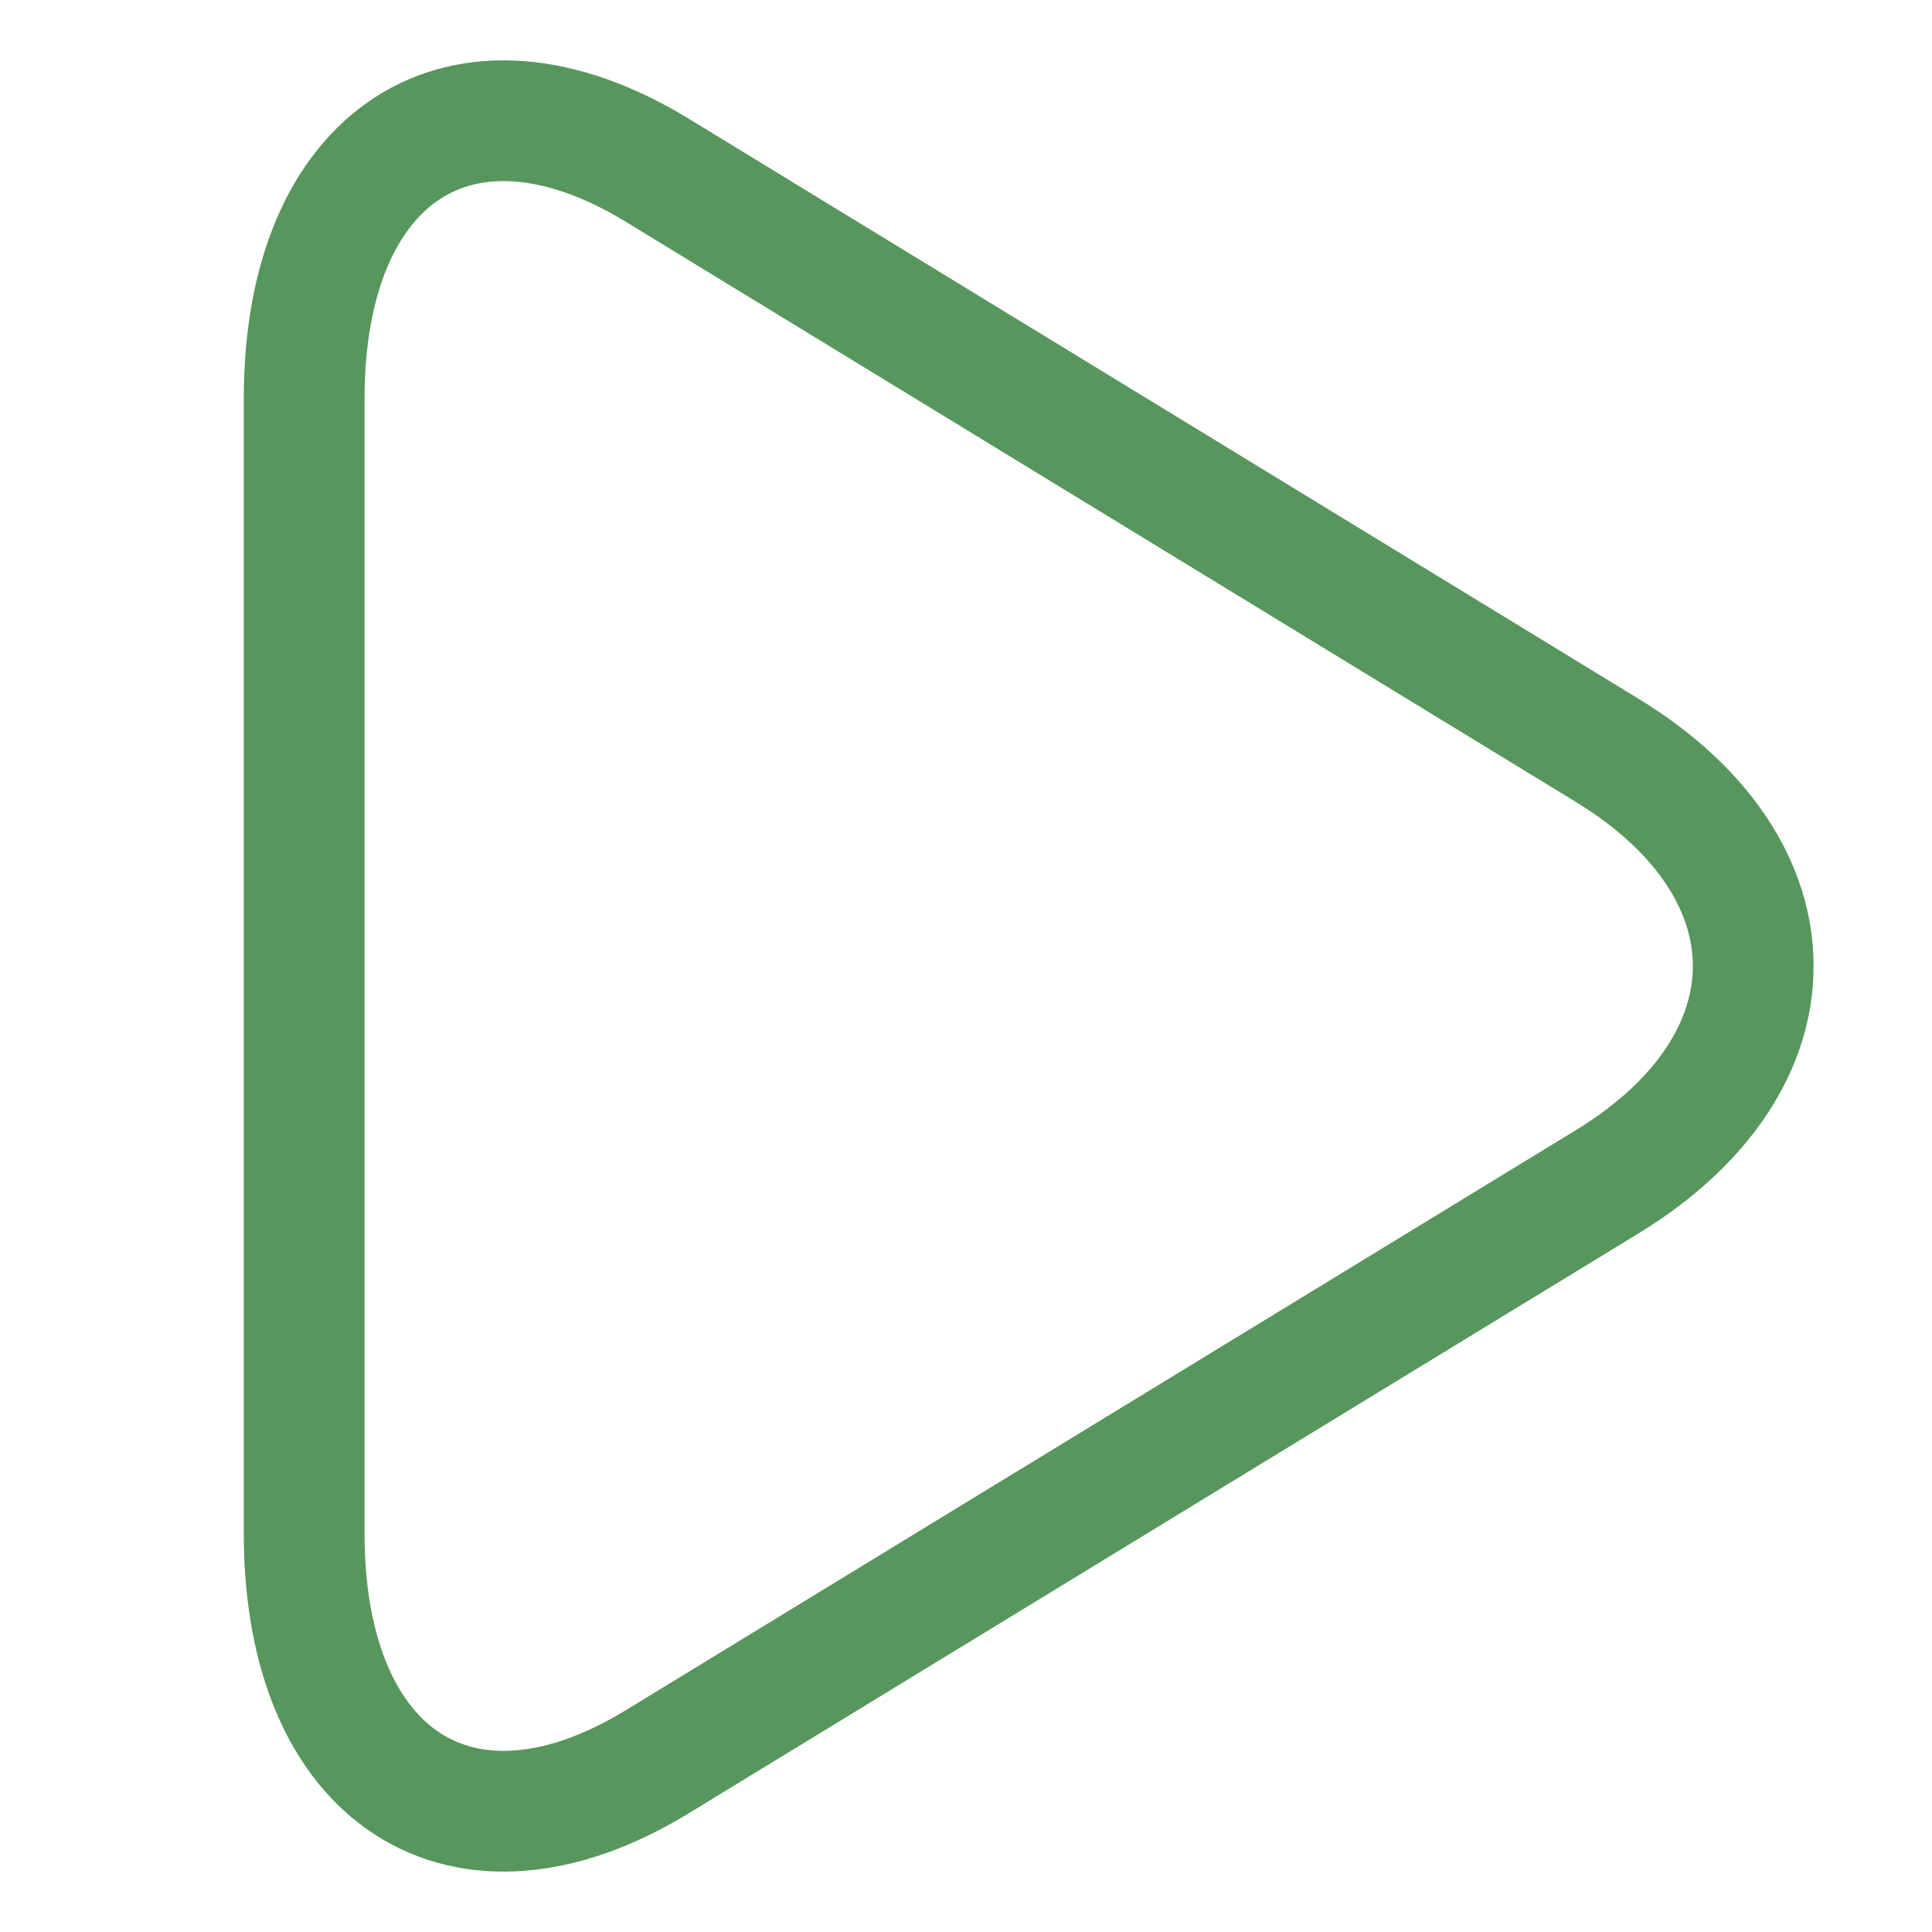
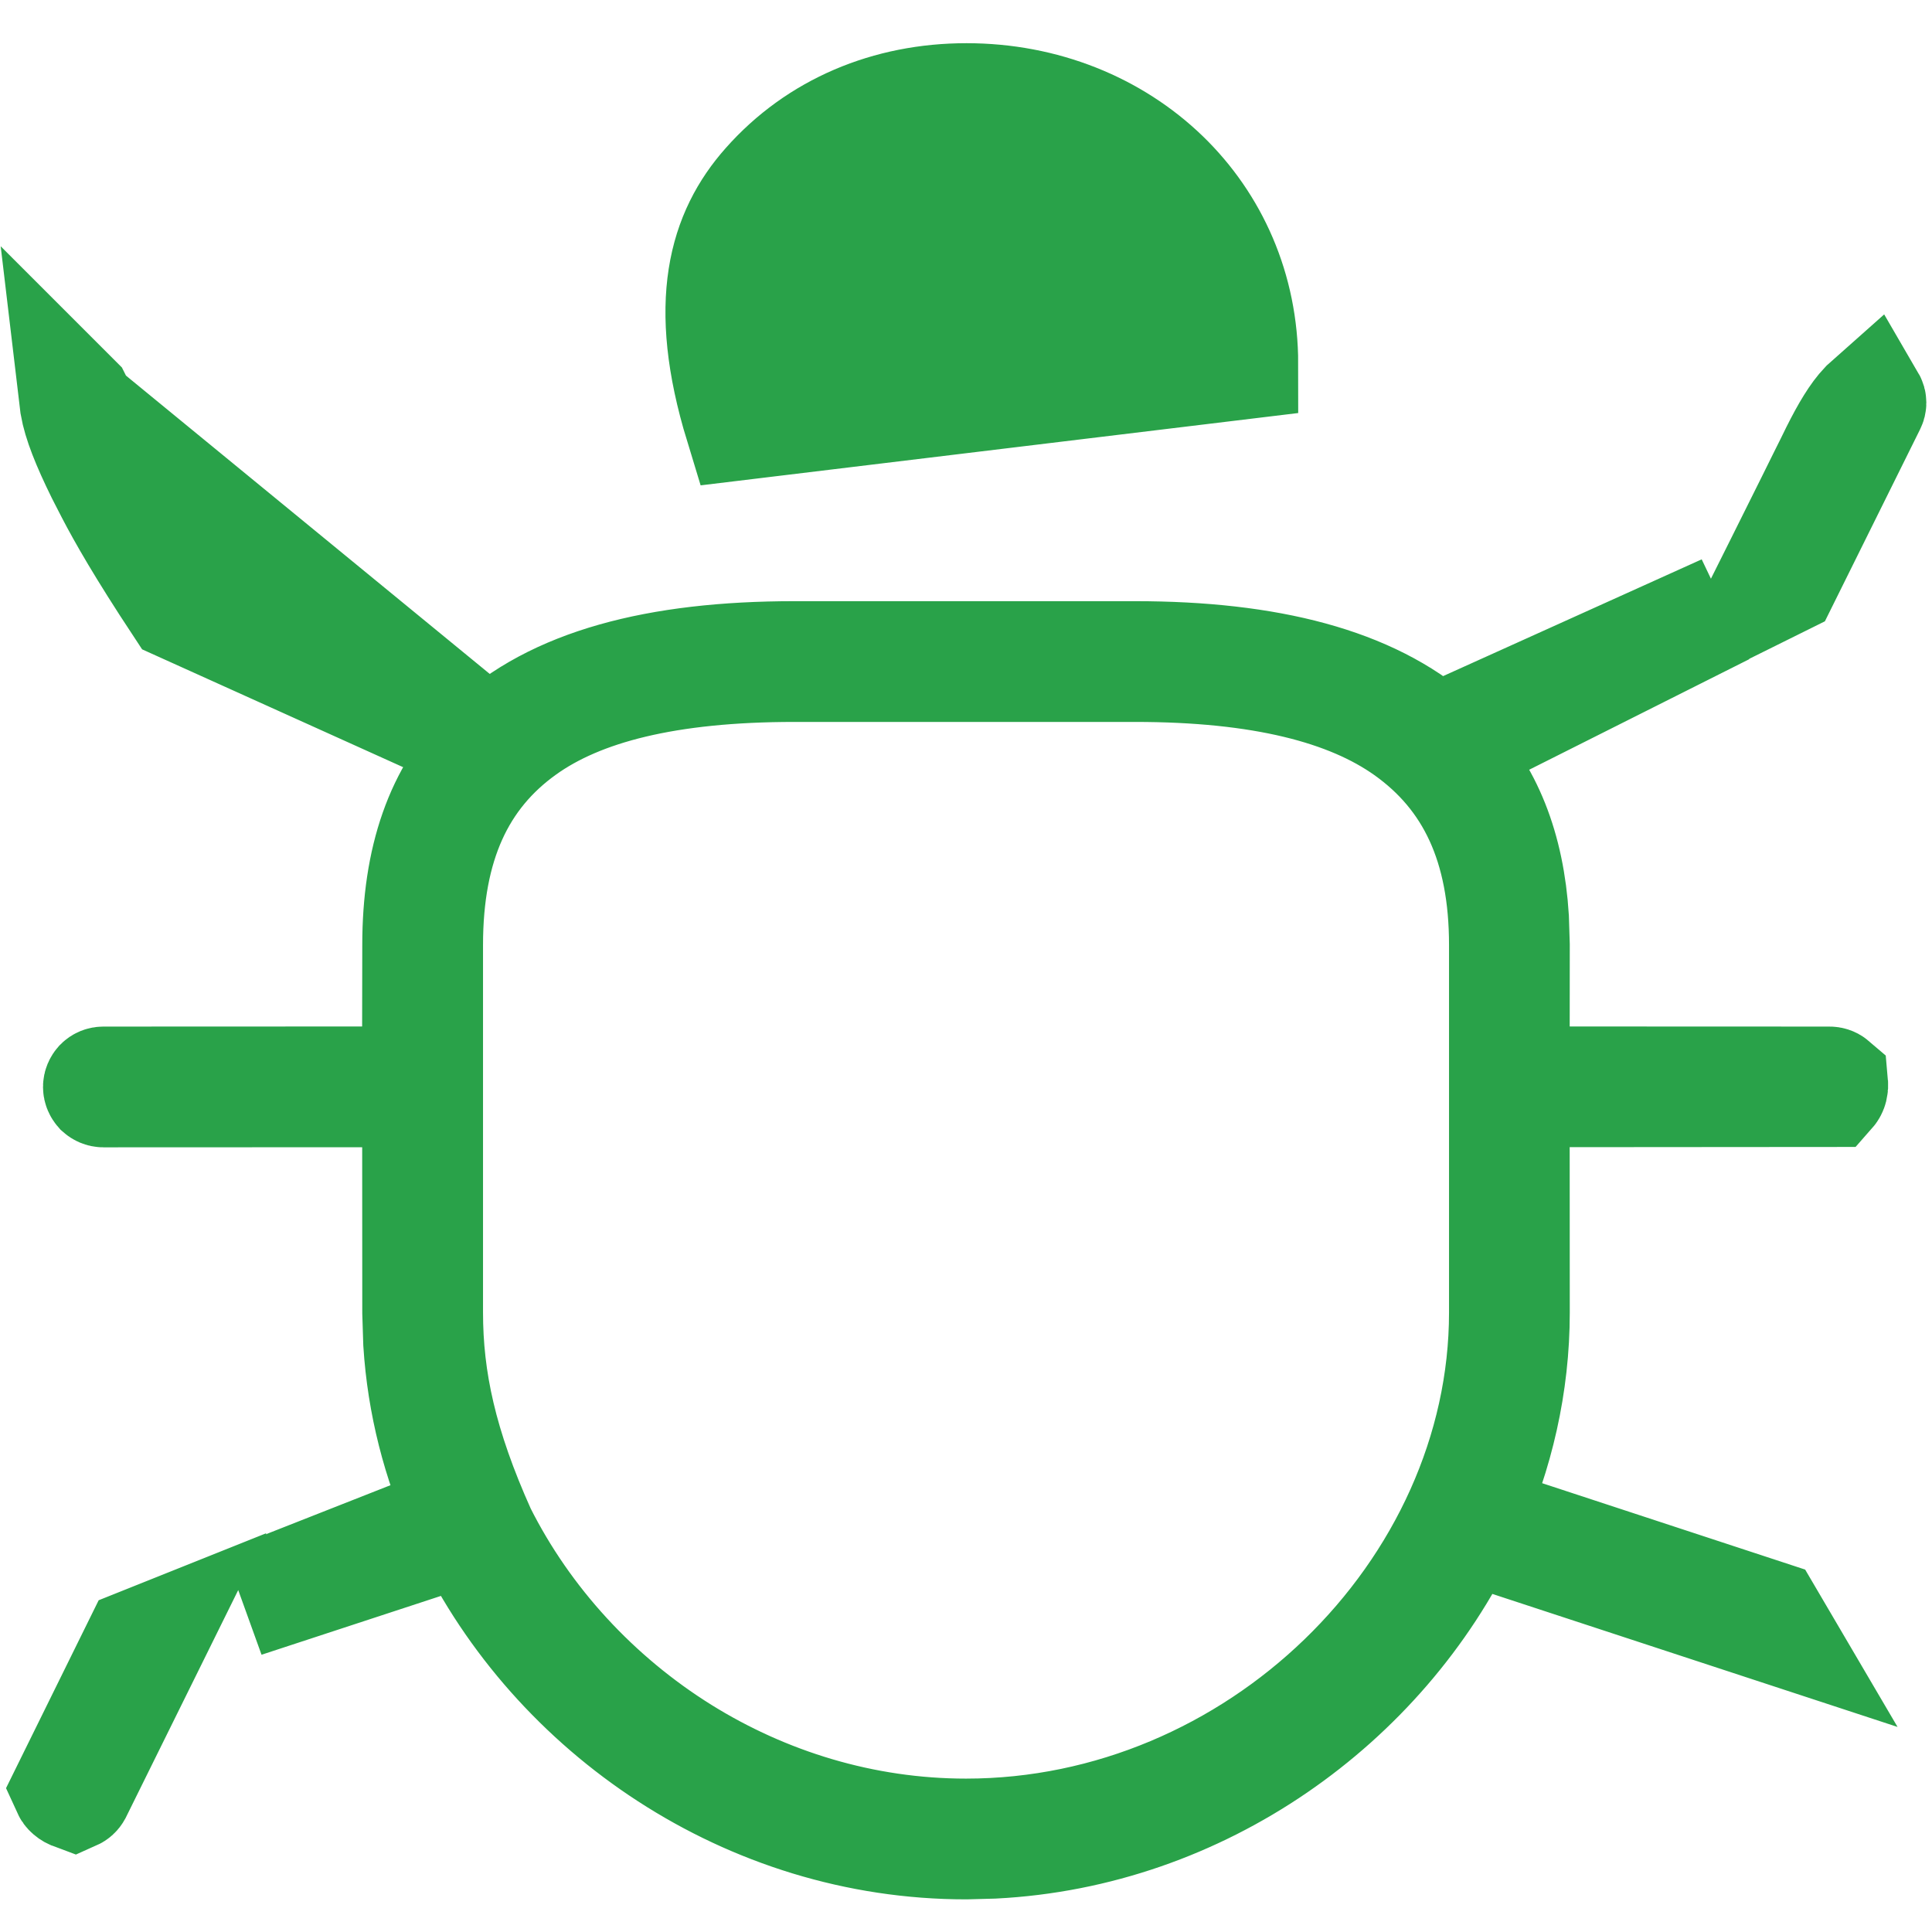
<svg xmlns="http://www.w3.org/2000/svg" width="16px" height="16px" viewBox="0 0 16 16" version="1.1">
-   <g id="ICON-/-toolbar-/-start" stroke="none" stroke-width="1" fill="none" fill-rule="evenodd">
-     <path d="M5.445,1.411 C3.829,0.424 2.519,1.276 2.519,3.301 L2.519,12.7 C2.519,14.73 3.835,15.573 5.445,14.589 L13.31,9.787 C14.925,8.8 14.92,7.197 13.31,6.214 L5.445,1.411 Z" id="play" stroke="#57965C" />
+   <g id="ICON-/-toolbar-/-debug" stroke="none" stroke-width="1" fill="none" fill-rule="evenodd">
+     <g id="编组" transform="translate(0.0952, 0.3577)" fill="#29A249" fill-rule="nonzero" stroke="#29A249" stroke-width="0.916">
+       <path d="M0.521,2.94 L0.538,2.957 L0.582,3.045 L3.956,5.812 C4.49,5.305 5.343,5.079 6.484,5.079 L9.305,5.079 C10.409,5.079 11.252,5.295 11.794,5.772 L14.186,4.692 L11.877,5.852 C12.223,6.2 12.404,6.668 12.44,7.246 L12.447,7.468 L12.446,8.601 L15.056,8.602 C15.066,8.602 15.076,8.605 15.083,8.611 C15.086,8.643 15.08,8.666 15.065,8.683 L12.446,8.685 L12.447,10.512 C12.447,11.107 12.313,11.683 12.075,12.21 L14.547,13.022 L14.611,13.131 L12.04,12.287 C11.345,13.744 9.848,14.821 8.13,14.908 L7.905,14.914 C6.1,14.914 4.507,13.816 3.779,12.304 L1.928,12.911 L3.731,12.201 C3.528,11.752 3.403,11.267 3.371,10.764 L3.363,10.512 L3.362,8.685 L0.761,8.686 C0.749,8.686 0.739,8.681 0.731,8.674 C0.724,8.666 0.719,8.655 0.719,8.644 C0.719,8.632 0.724,8.622 0.731,8.614 C0.739,8.606 0.749,8.602 0.761,8.602 L3.361,8.601 L3.363,7.468 C3.363,6.764 3.548,6.208 3.954,5.814 L1.391,4.657 C1.079,4.184 0.923,3.909 0.825,3.721 L0.767,3.608 L0.742,3.559 C0.624,3.319 0.552,3.138 0.528,2.999 L0.521,2.94 Z M9.305,5.163 L6.484,5.163 C5.433,5.163 4.713,5.348 4.244,5.684 C3.712,6.065 3.447,6.639 3.447,7.468 L3.447,10.512 C3.447,11.071 3.564,11.616 3.886,12.332 C4.256,13.069 4.84,13.705 5.556,14.151 C6.243,14.578 7.051,14.83 7.905,14.83 C9.104,14.83 10.213,14.333 11.024,13.55 C11.849,12.754 12.363,11.665 12.363,10.512 L12.363,7.468 C12.363,6.648 12.092,6.072 11.552,5.688 C11.076,5.35 10.35,5.163 9.305,5.163 Z M1.17,13.209 L0.538,14.488 C0.533,14.497 0.526,14.503 0.517,14.507 C0.487,14.496 0.47,14.48 0.461,14.46 L1.055,13.255 L1.17,13.209 Z M15.395,2.96 C15.402,2.972 15.401,2.984 15.396,2.994 L14.676,4.446 L14.549,4.509 L14.627,4.353 C14.741,4.124 14.831,3.943 14.905,3.795 L15.002,3.599 C15.045,3.513 15.08,3.443 15.109,3.383 C15.196,3.209 15.273,3.081 15.35,3 L15.395,2.96 Z M7.909,0.458 C8.55,0.458 9.13,0.696 9.547,1.099 C9.951,1.49 10.198,2.035 10.198,2.657 L6.033,3.161 C5.724,2.149 5.9,1.575 6.258,1.172 C6.672,0.704 7.259,0.458 7.909,0.458 Z" id="形状结合" />
+     </g>
  </g>
</svg>
